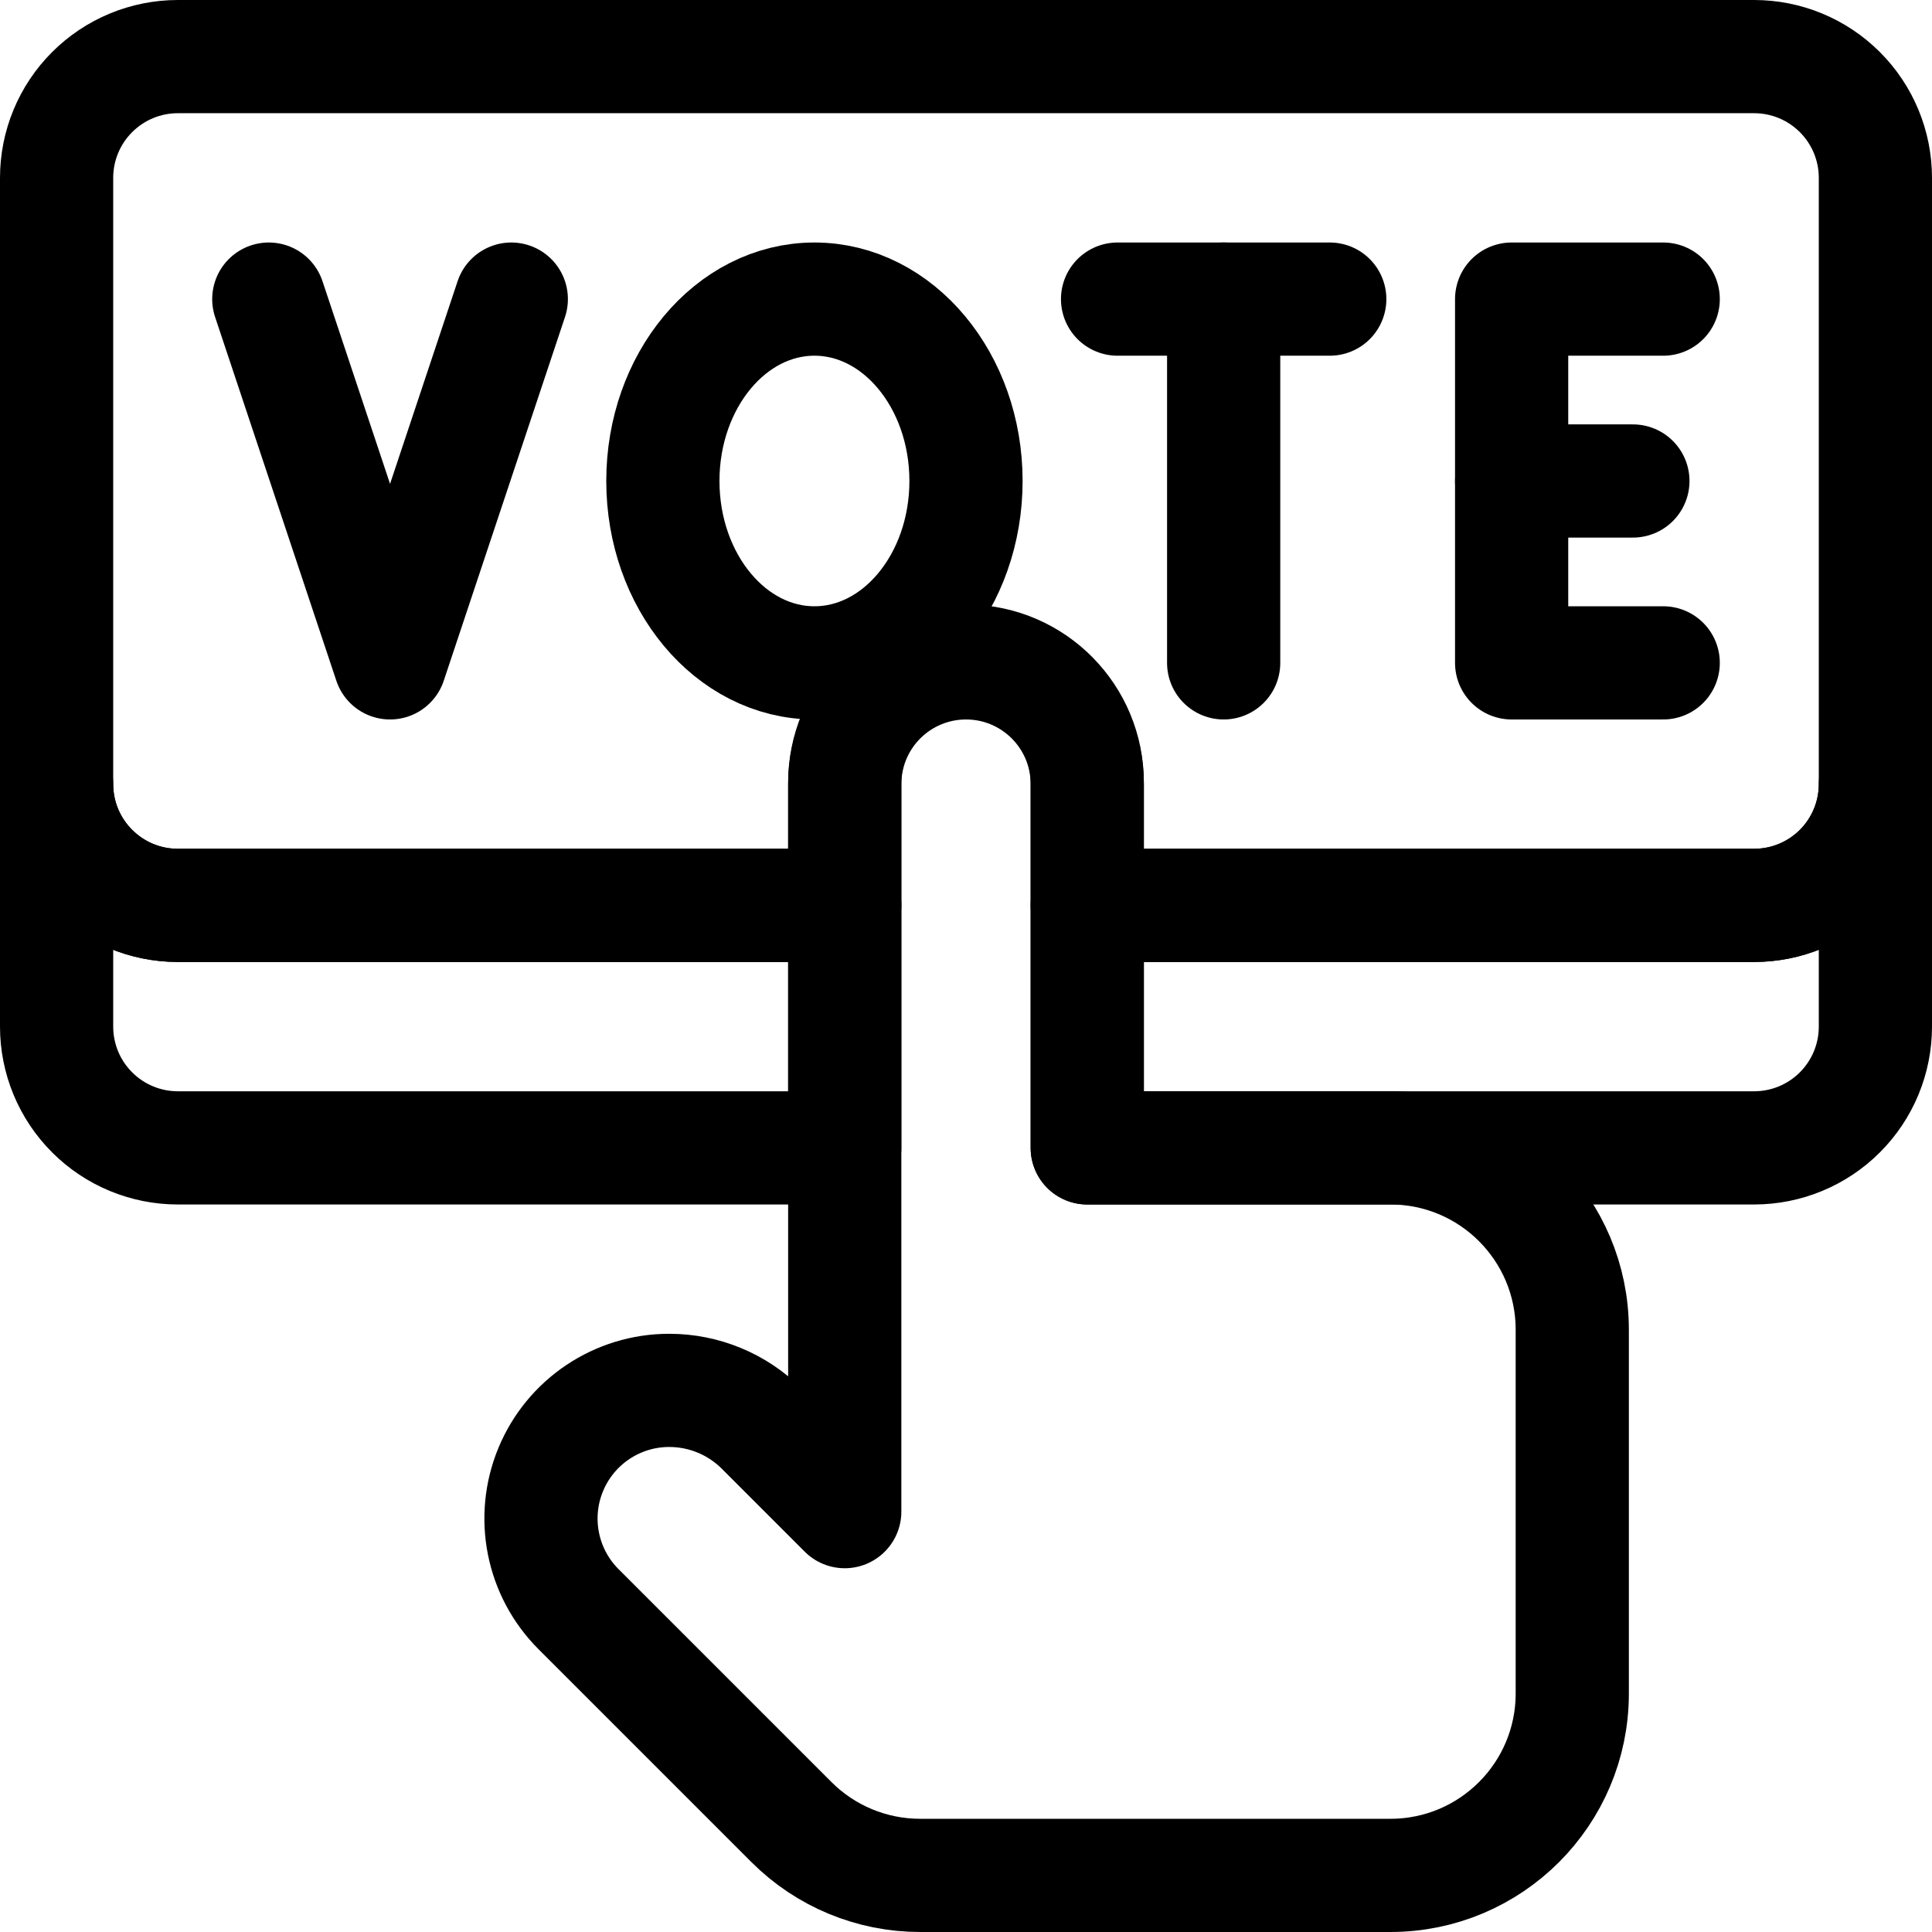
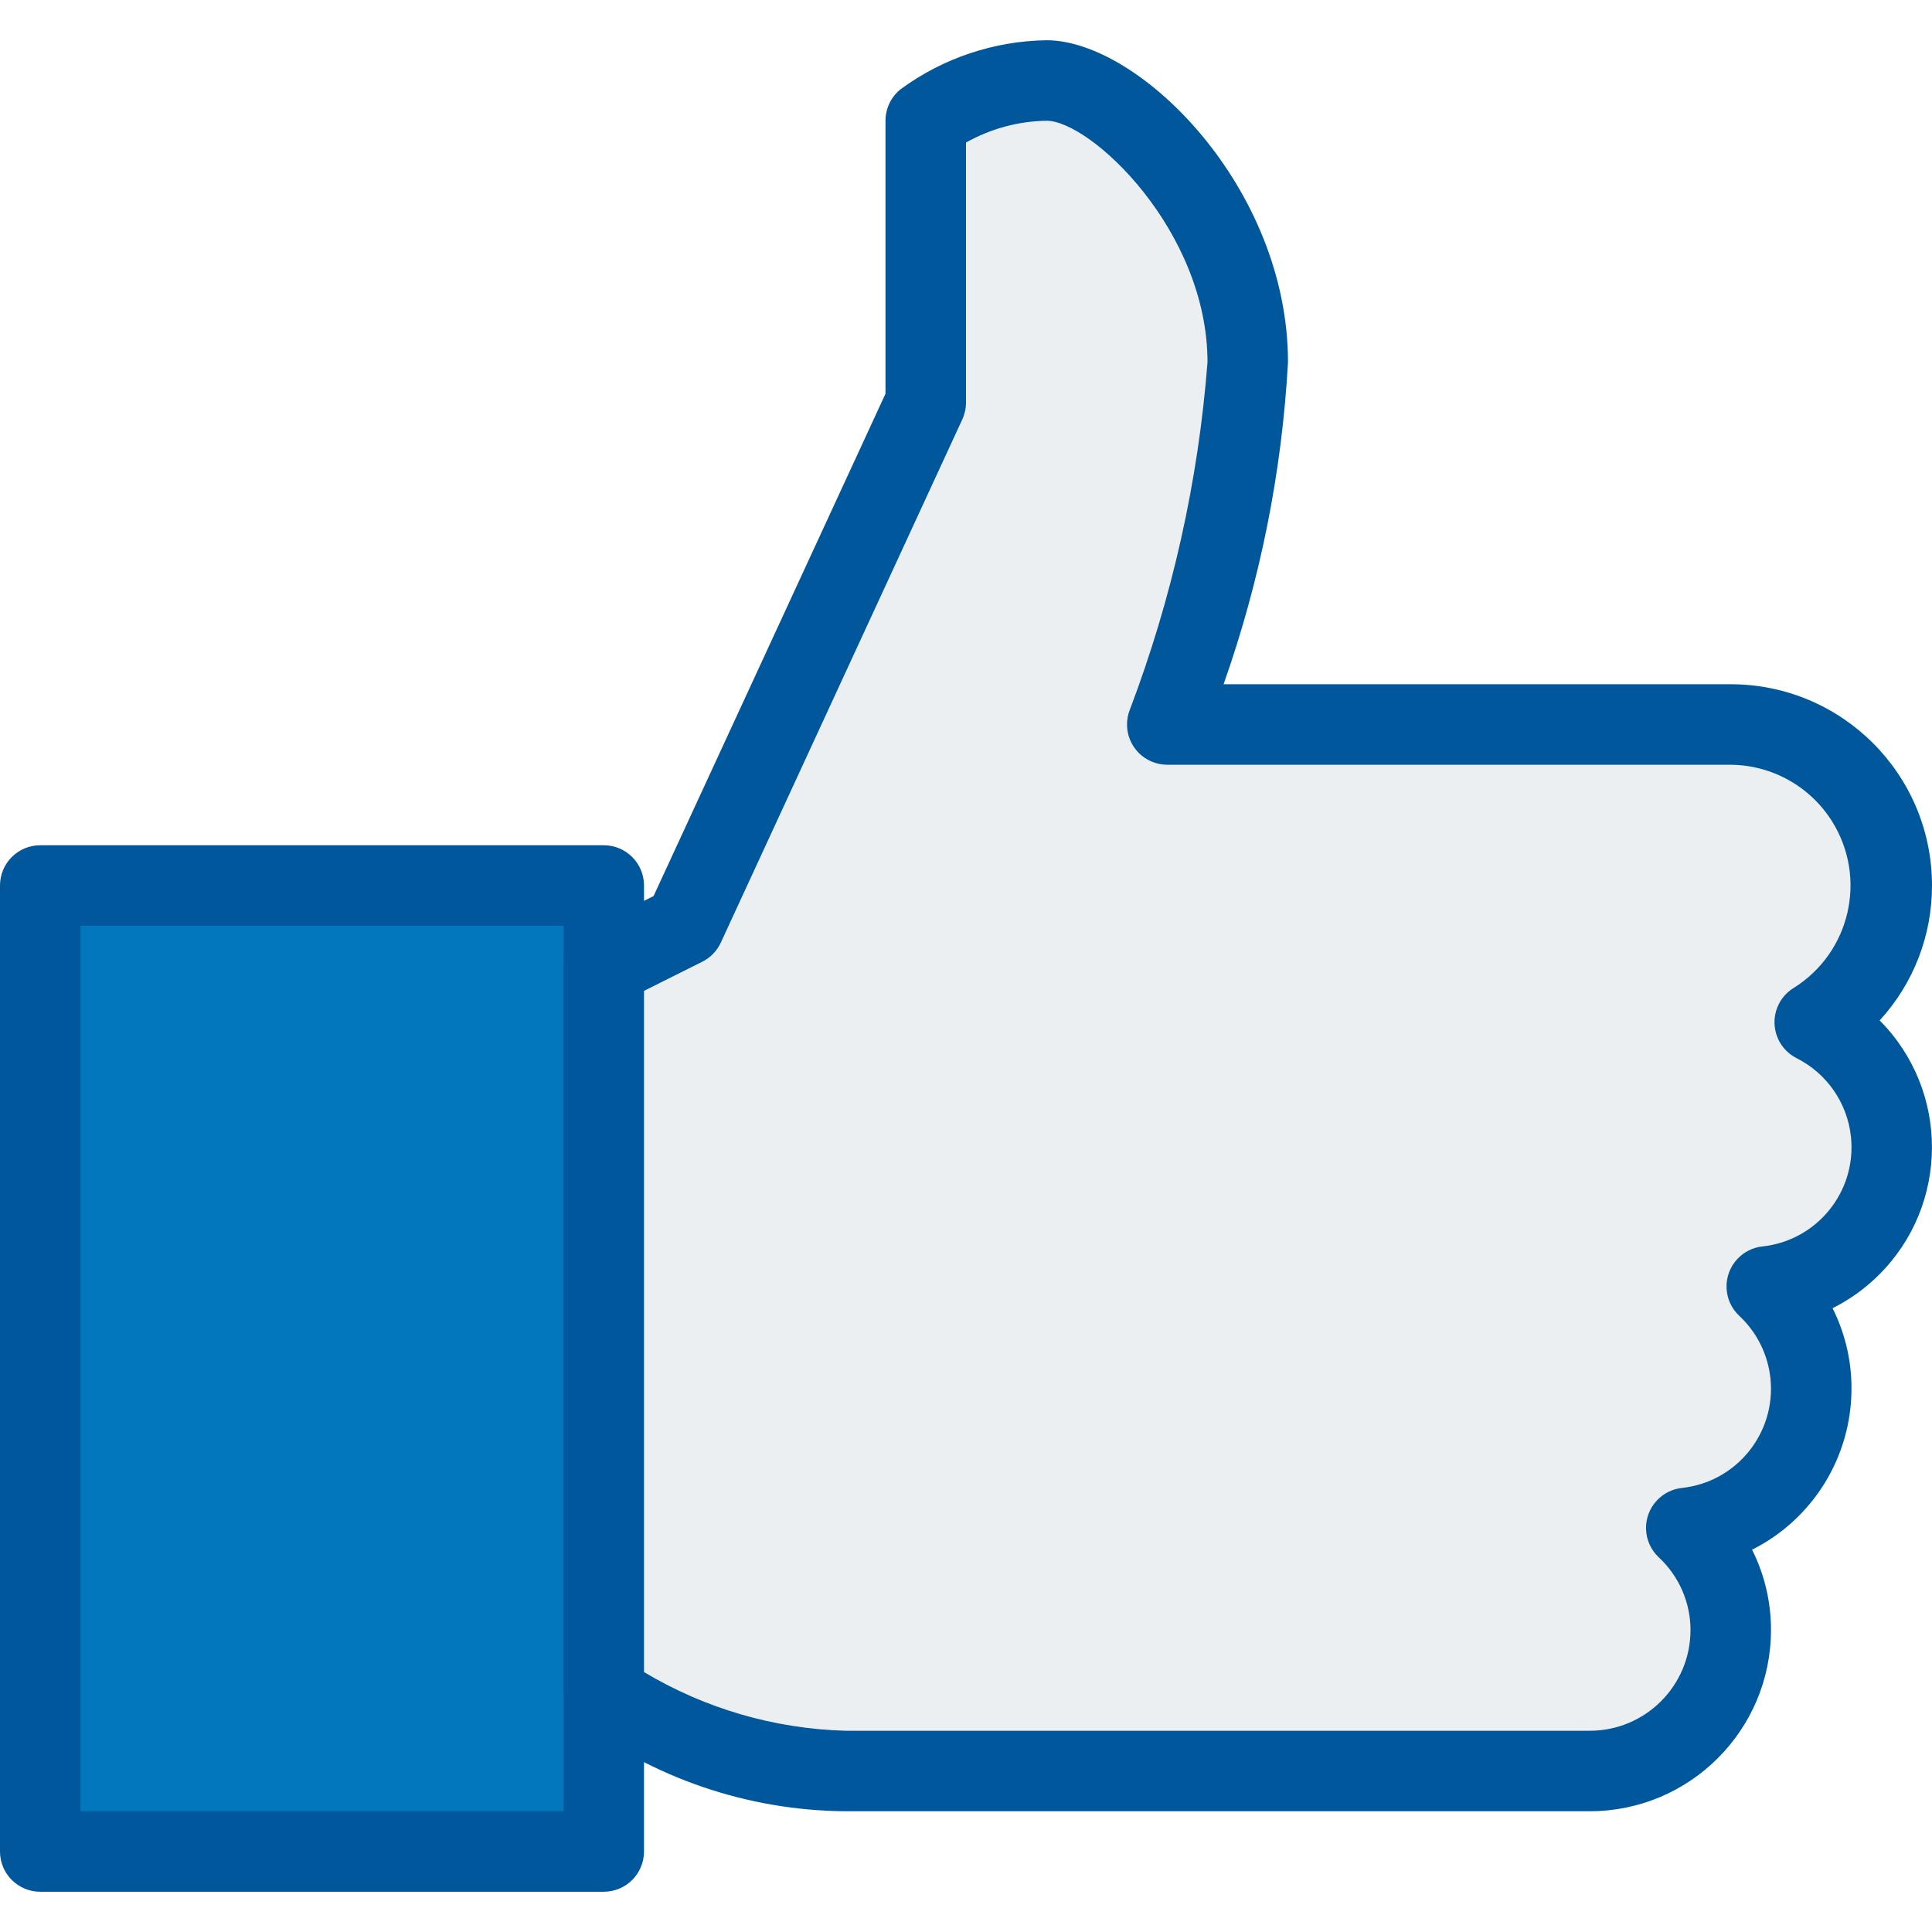
- <svg xmlns="http://www.w3.org/2000/svg" version="1.1" id="svg2310" xml:space="preserve" width="682.667" height="682.667" viewBox="0 0 682.667 682.667">
-   <defs id="defs2314">
-     <clipPath clipPathUnits="userSpaceOnUse" id="clipPath2344">
-       <path d="M 0,512 H 512 V 0 H 0 Z" id="path2342" />
-     </clipPath>
-   </defs>
-   <g id="g2316" transform="matrix(1.333333,0,0,-1.333333,0,682.6667)">
-     <g id="g2318" transform="translate(71.2334,432.7334)">
-       <path d="M 0,0 32.133,-96.4 64.267,0" style="fill:none;stroke:#000000;stroke-width:30;stroke-linecap:round;stroke-linejoin:round;stroke-miterlimit:10;stroke-dasharray:none;stroke-opacity:1" id="path2320" />
-     </g>
-     <g id="g2322" transform="translate(296.167,432.7334)">
-       <path d="M 0,0 H 56.233" style="fill:none;stroke:#000000;stroke-width:30;stroke-linecap:round;stroke-linejoin:round;stroke-miterlimit:10;stroke-dasharray:none;stroke-opacity:1" id="path2324" />
-     </g>
-     <g id="g2326" transform="translate(324.2832,432.7334)">
-       <path d="M 0,0 V -96.4" style="fill:none;stroke:#000000;stroke-width:30;stroke-linecap:round;stroke-linejoin:round;stroke-miterlimit:10;stroke-dasharray:none;stroke-opacity:1" id="path2328" />
-     </g>
-     <g id="g2330" transform="translate(440.7666,432.7334)">
-       <path d="M 0,0 H -40.167 V -96.4 H 0" style="fill:none;stroke:#000000;stroke-width:30;stroke-linecap:round;stroke-linejoin:round;stroke-miterlimit:10;stroke-dasharray:none;stroke-opacity:1" id="path2332" />
-     </g>
-     <g id="g2334" transform="translate(400.5996,384.5332)">
-       <path d="M 0,0 H 32.134" style="fill:none;stroke:#000000;stroke-width:30;stroke-linecap:round;stroke-linejoin:round;stroke-miterlimit:10;stroke-dasharray:none;stroke-opacity:1" id="path2336" />
-     </g>
-     <g id="g2338">
-       <g id="g2340" clip-path="url(#clipPath2344)">
-         <g id="g2346" transform="translate(215.833,432.7334)">
-           <path d="m 0,0 c 22.173,0 40.167,-21.598 40.167,-48.2 0,-26.603 -17.994,-48.2 -40.167,-48.2 -22.172,0 -40.166,21.597 -40.166,48.2 C -40.166,-21.598 -22.172,0 0,0 Z" style="fill:none;stroke:#000000;stroke-width:30;stroke-linecap:round;stroke-linejoin:round;stroke-miterlimit:10;stroke-dasharray:none;stroke-opacity:1" id="path2348" />
-         </g>
-         <g id="g2350" transform="translate(497,464.8662)">
-           <path d="m 0,0 c 0,8.523 -3.382,16.696 -9.415,22.722 -6.025,6.027 -14.195,9.412 -22.719,9.412 h -417.732 c -8.524,0 -16.694,-3.385 -22.719,-9.412 C -478.618,16.696 -482,8.523 -482,0 v -160.666 c 0,-17.747 14.388,-32.134 32.134,-32.134 h 176.732 v 32.613 c 0,8.607 3.455,16.853 9.584,22.892 6.13,6.039 14.428,9.367 23.032,9.237 17.561,-0.262 31.652,-14.57 31.652,-32.129 V -192.8 h 176.749 c 8.515,0 16.684,3.384 22.71,9.407 6.025,6.024 9.407,14.193 9.407,22.71 z" style="fill:none;stroke:#000000;stroke-width:30;stroke-linecap:round;stroke-linejoin:round;stroke-miterlimit:10;stroke-dasharray:none;stroke-opacity:1" id="path2352" />
-         </g>
-         <g id="g2354" transform="translate(223.8662,272.0664)">
-           <path d="m 0,0 v -64.267 h -176.732 c -8.524,0 -16.694,3.386 -22.719,9.413 -6.033,6.025 -9.415,14.199 -9.415,22.721 V 32.134 C -208.866,14.387 -194.479,0 -176.732,0 Z" style="fill:none;stroke:#000000;stroke-width:30;stroke-linecap:round;stroke-linejoin:round;stroke-miterlimit:10;stroke-dasharray:none;stroke-opacity:1" id="path2356" />
-         </g>
-         <g id="g2358" transform="translate(288.1338,272.0664)">
-           <path d="m 0,0 v -64.267 h 176.732 c 8.524,0 16.694,3.386 22.719,9.413 6.033,6.025 9.415,14.199 9.415,22.721 v 64.267 -0.017 c 0,-8.517 -3.382,-16.686 -9.407,-22.71 C 193.434,3.384 185.265,0 176.749,0 Z" style="fill:none;stroke:#000000;stroke-width:30;stroke-linecap:round;stroke-linejoin:round;stroke-miterlimit:10;stroke-dasharray:none;stroke-opacity:1" id="path2360" />
-         </g>
-         <g id="g2362" transform="translate(416.667,63.2002)">
-           <path d="m 0,0 c 0,-26.62 -21.578,-48.2 -48.2,-48.2 h -124.638 c -12.781,0 -25.04,5.078 -34.077,14.118 -13.736,13.733 -35.531,35.531 -56.434,56.434 -9.72,9.713 -12.621,24.322 -7.367,37.014 5.262,12.692 17.642,20.967 31.378,20.967 h 0.04 c 9.198,0 18.02,-3.652 24.519,-10.155 9.415,-9.415 21.978,-21.978 21.978,-21.978 V 241 c 0,8.522 3.383,16.695 9.415,22.722 6.026,6.026 14.196,9.411 22.719,9.411 17.745,0 32.134,-14.387 32.134,-32.133 V 144.6 H -48.2 C -21.578,144.6 0,123.02 0,96.399 Z" style="fill:none;stroke:#000000;stroke-width:30;stroke-linecap:round;stroke-linejoin:round;stroke-miterlimit:10;stroke-dasharray:none;stroke-opacity:1" id="path2364" />
-         </g>
-       </g>
-     </g>
-   </g>
+ <svg xmlns="http://www.w3.org/2000/svg" version="1.1" id="Capa_1" x="0px" y="0px" viewBox="0 0 512 512" style="enable-background:new 0 0 512 512;" xml:space="preserve">
+   <rect x="10.667" y="234.667" style="fill:#0277BD;" width="149.333" height="256" />
+   <path style="fill:#01579B;" d="M160,501.333H10.667C4.776,501.333,0,496.558,0,490.667v-256C0,228.776,4.776,224,10.667,224H160  c5.891,0,10.667,4.776,10.667,10.667v256C170.667,496.558,165.891,501.333,160,501.333z M21.333,480h128V245.333h-128V480z" />
+   <path style="fill:#ECEFF1;" d="M160,448c18.59,13.606,40.965,21.064,64,21.333h197.333c20.571,0.072,37.306-16.546,37.378-37.118  c0.036-10.343-4.23-20.236-11.778-27.309c20.37-2.201,35.1-20.499,32.899-40.869c-0.956-8.848-5.061-17.057-11.565-23.131  c20.373-2.177,35.124-20.458,32.946-40.831c-1.337-12.508-8.921-23.487-20.146-29.164c20.018-12.432,26.167-38.738,13.735-58.756  c-7.763-12.5-21.42-20.118-36.135-20.156H309.333c11.719-30.799,18.905-63.136,21.333-96c0-40-34.667-74.667-53.333-74.667  c-11.512,0.168-22.69,3.894-32,10.667v74.667l-64,138.667L160,256V448z" />
+   <path style="fill:#01579B;" d="M421.333,480H224c-25.865-0.206-50.969-8.783-71.552-24.448c-1.999-2.004-3.12-4.721-3.115-7.552V256  c0-4.037,2.279-7.728,5.888-9.536l17.984-9.003l61.461-133.12V32c-0.007-3.242,1.461-6.312,3.989-8.341  c11.226-8.25,24.747-12.791,38.677-12.992c24.683,0,64,39.061,64,85.333c-1.612,29.11-7.359,57.842-17.067,85.333h134.4  c29.455,0,53.333,23.878,53.333,53.333c0.035,13.237-4.916,26.002-13.867,35.755c18.566,18.691,18.464,48.894-0.227,67.46  c-3.591,3.567-7.728,6.54-12.253,8.807c3.32,6.62,5.037,13.928,5.013,21.333c-0.02,18.056-10.212,34.561-26.347,42.667  c3.32,6.62,5.037,13.928,5.013,21.333C469.286,458.508,447.82,479.965,421.333,480z M170.667,443.115  c16.153,9.666,34.517,15.021,53.333,15.552h197.333C436.056,458.655,447.988,446.723,448,432c0.001-7.328-3.053-14.324-8.427-19.307  c-4.291-4.036-4.498-10.787-0.462-15.078c1.729-1.839,4.055-3.005,6.563-3.29c14.517-1.534,25.042-14.547,23.507-29.064  c-0.67-6.34-3.609-12.224-8.275-16.568c-4.291-4.036-4.498-10.787-0.462-15.078c1.729-1.839,4.055-3.005,6.563-3.29  c14.518-1.53,25.046-14.539,23.516-29.056c-0.946-8.98-6.411-16.856-14.492-20.885c-5.235-2.702-7.289-9.135-4.587-14.371  c0.889-1.724,2.232-3.172,3.883-4.189c14.999-9.347,19.581-29.083,10.234-44.082c-5.794-9.298-15.941-14.985-26.896-15.075H309.333  c-5.891-0.003-10.664-4.781-10.661-10.672c0.001-1.296,0.237-2.581,0.699-3.792C310.612,158.61,317.559,127.561,320,96  c0-34.944-30.976-64-42.667-64c-7.482,0.121-14.815,2.108-21.333,5.781v68.885c-0.002,1.546-0.336,3.074-0.981,4.48l-64,138.667  c-1.016,2.192-2.746,3.975-4.907,5.056l-15.445,7.723V443.115z" />
+   <g>
+ </g>
+   <g>
+ </g>
+   <g>
+ </g>
+   <g>
+ </g>
+   <g>
+ </g>
+   <g>
+ </g>
+   <g>
+ </g>
+   <g>
+ </g>
+   <g>
+ </g>
+   <g>
+ </g>
+   <g>
+ </g>
+   <g>
+ </g>
+   <g>
+ </g>
+   <g>
+ </g>
+   <g>
+ </g>
</svg>
